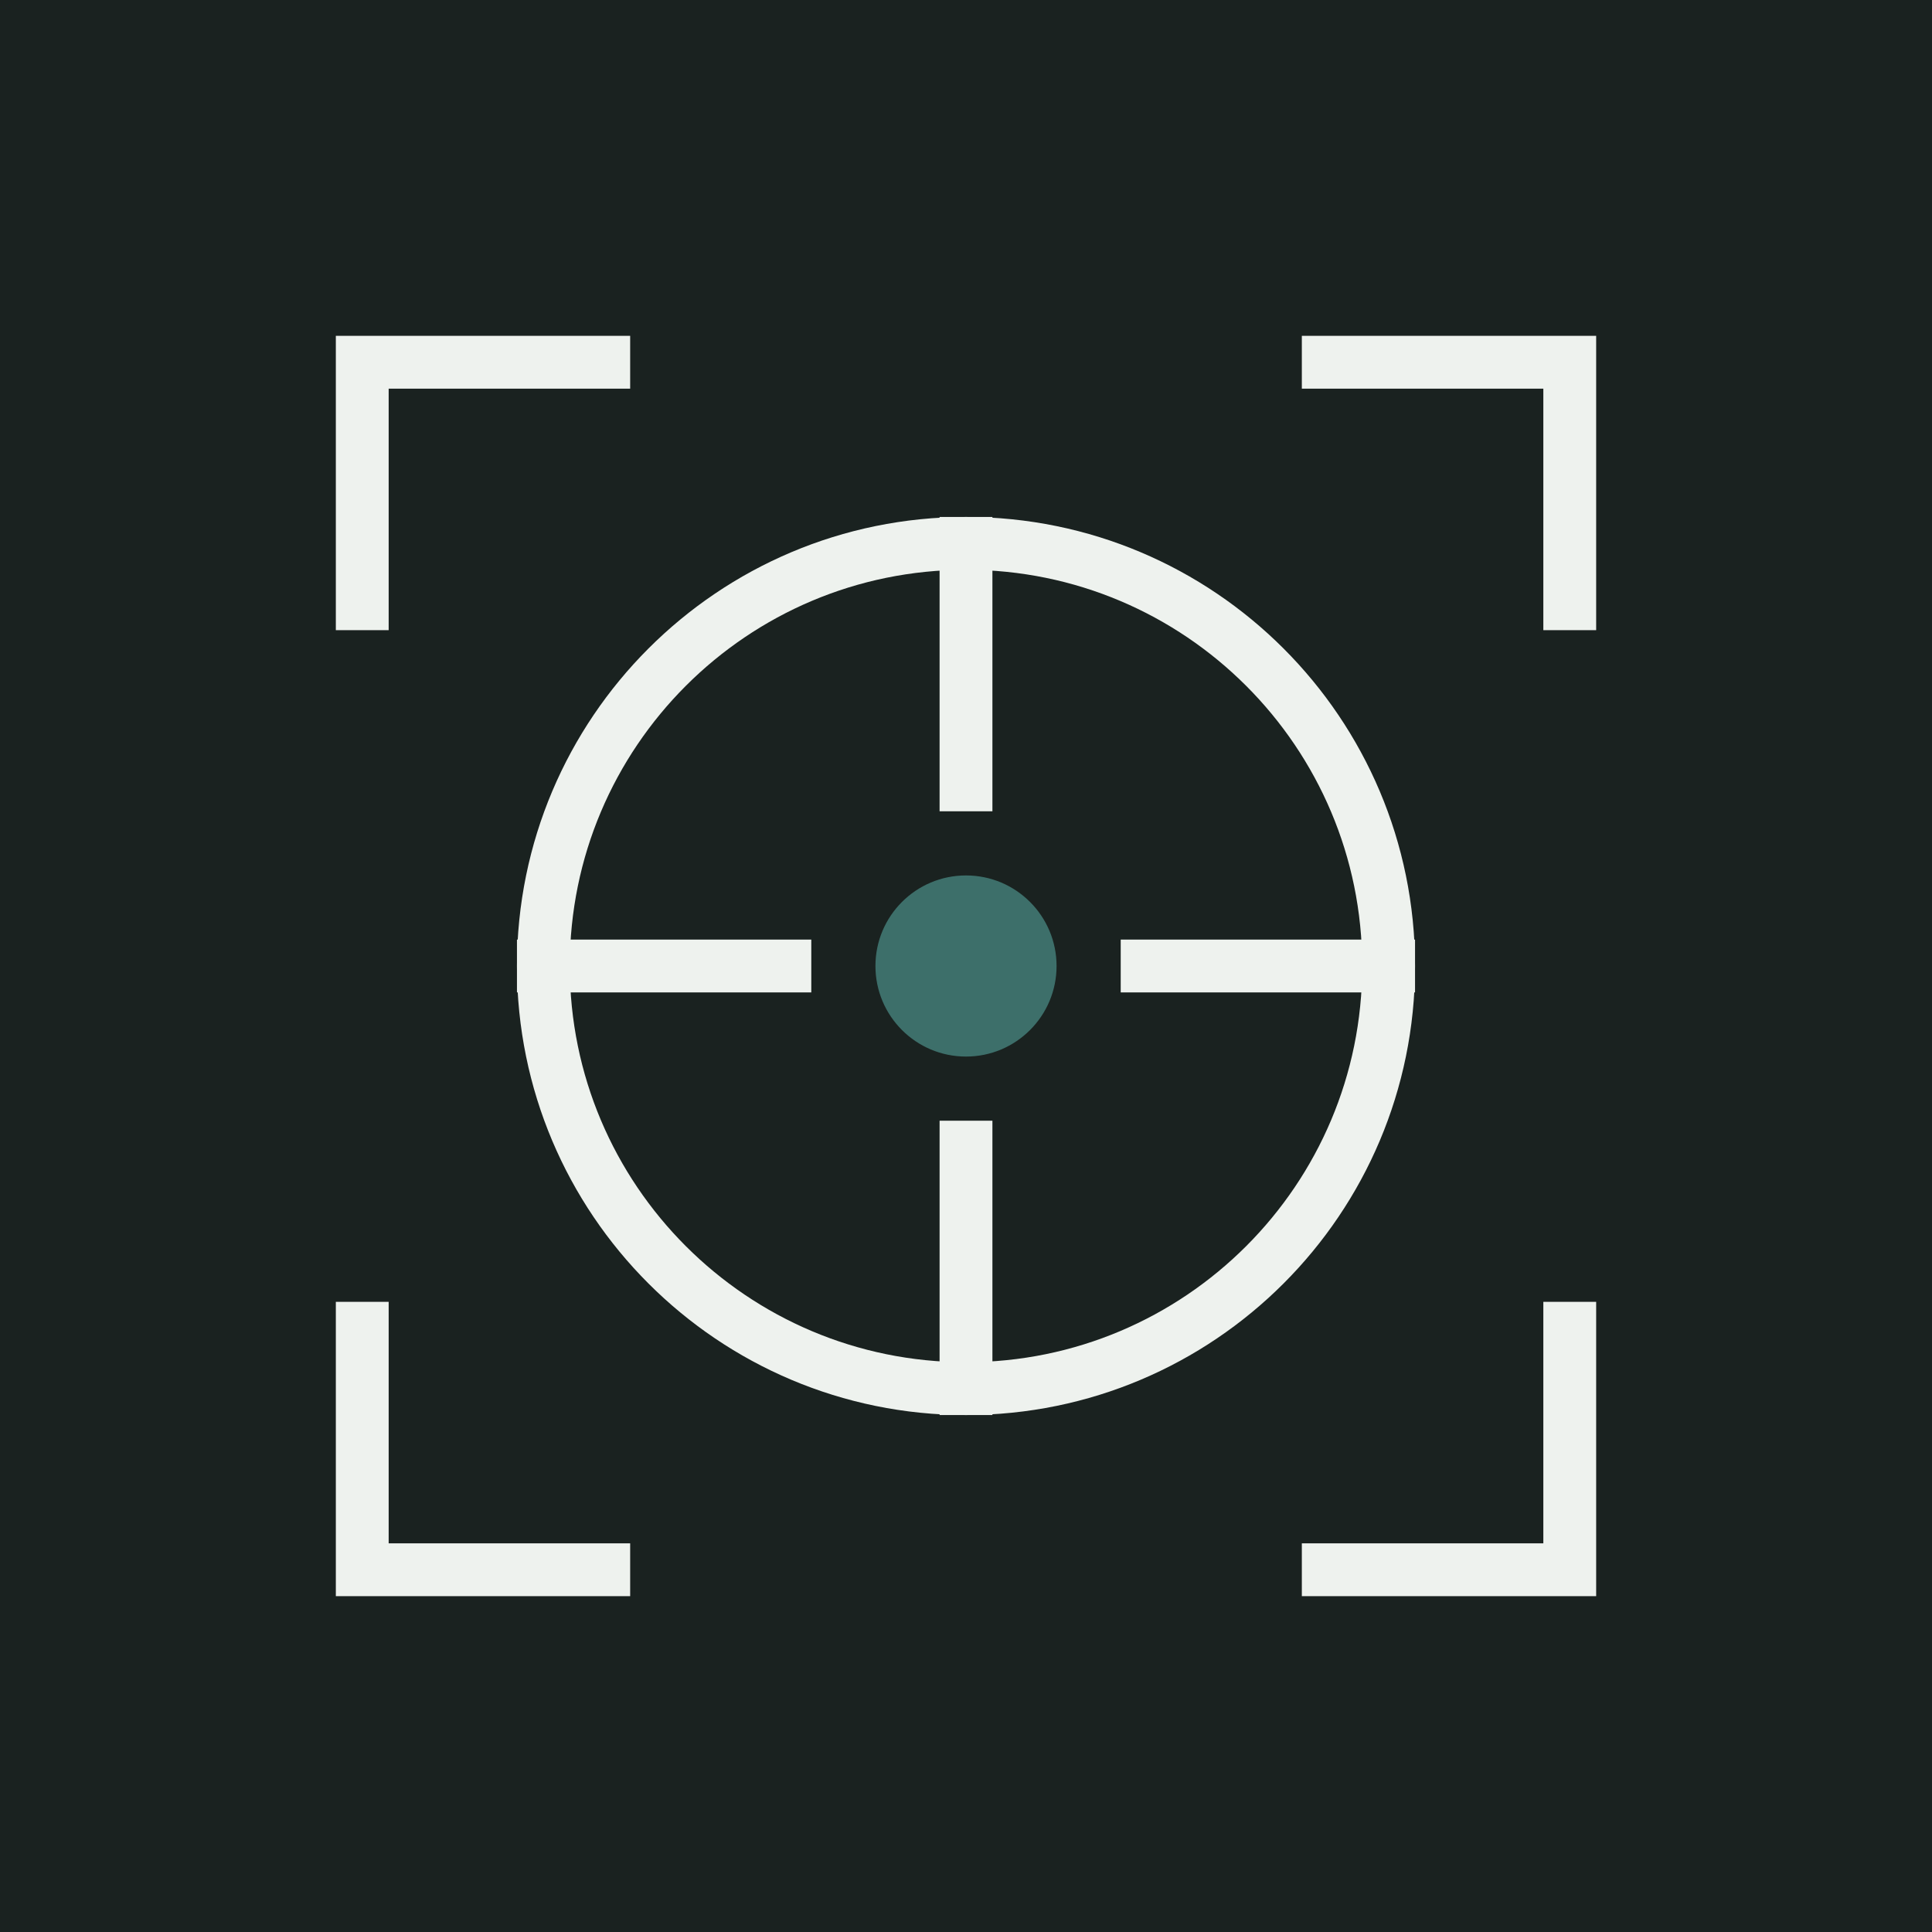
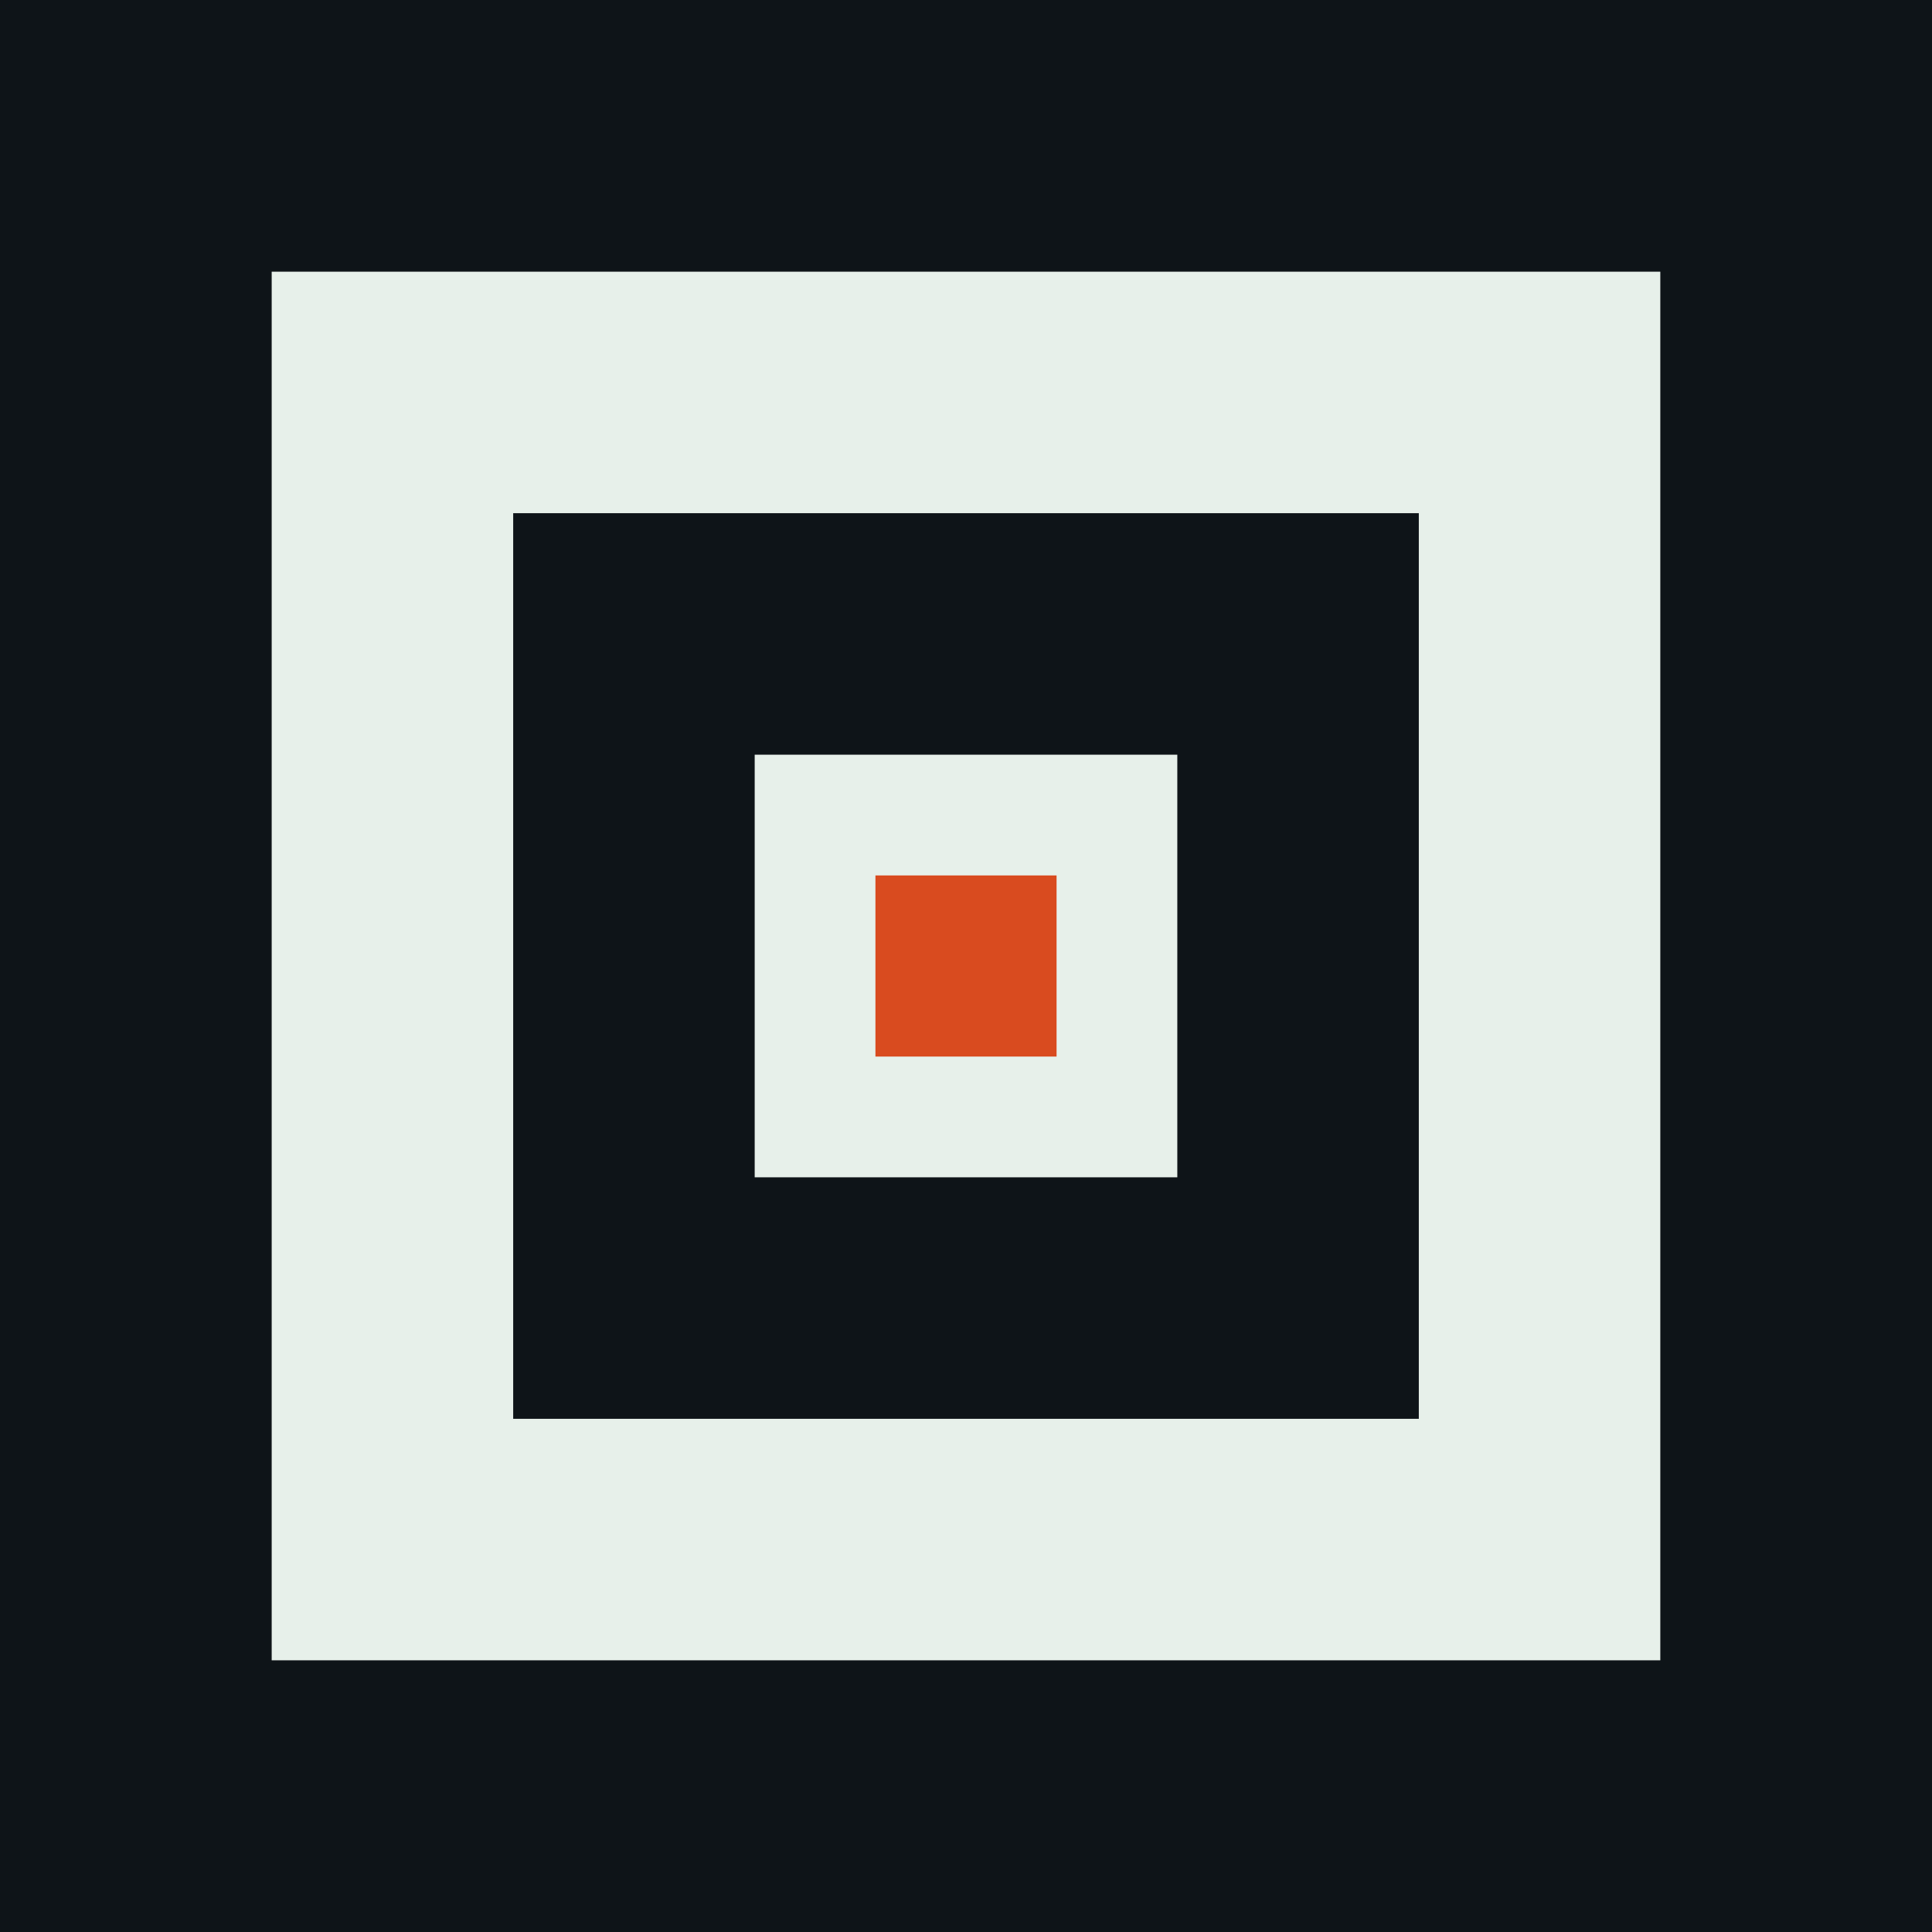
<svg xmlns="http://www.w3.org/2000/svg" viewBox="0 0 128 128" role="img" aria-label="No Such Machine mark">
-   <rect width="128" height="128" fill="#1a2220" />
-   <g fill="none" stroke="#eef2ee" stroke-width="3.5" stroke-linecap="square" stroke-linejoin="miter">
-     <path d="M24 40 V24 H40" />
-     <path d="M88 24 H104 V40" />
-     <path d="M104 88 V104 H88" />
-     <path d="M40 104 H24 V88" />
-     <circle cx="64" cy="64" r="28" />
-     <path d="M64 36 V52" />
-     <path d="M64 76 V92" />
-     <path d="M36 64 H52" />
-     <path d="M76 64 H92" />
-   </g>
-   <circle cx="64" cy="64" r="6" fill="#3d6f6a" />
+   <rect width="128" height="128" fill="#0e1418" />
+   <path fill="#e7f0ea" d="M18 18h92v92H18z" />
+   <path fill="#0e1418" d="M34 34h60v60H34z" />
+   <path fill="#e7f0ea" d="M50 50h28v28H50z" />
+   <path fill="#d94b1f" d="M58 58h12v12H58z" />
</svg>
